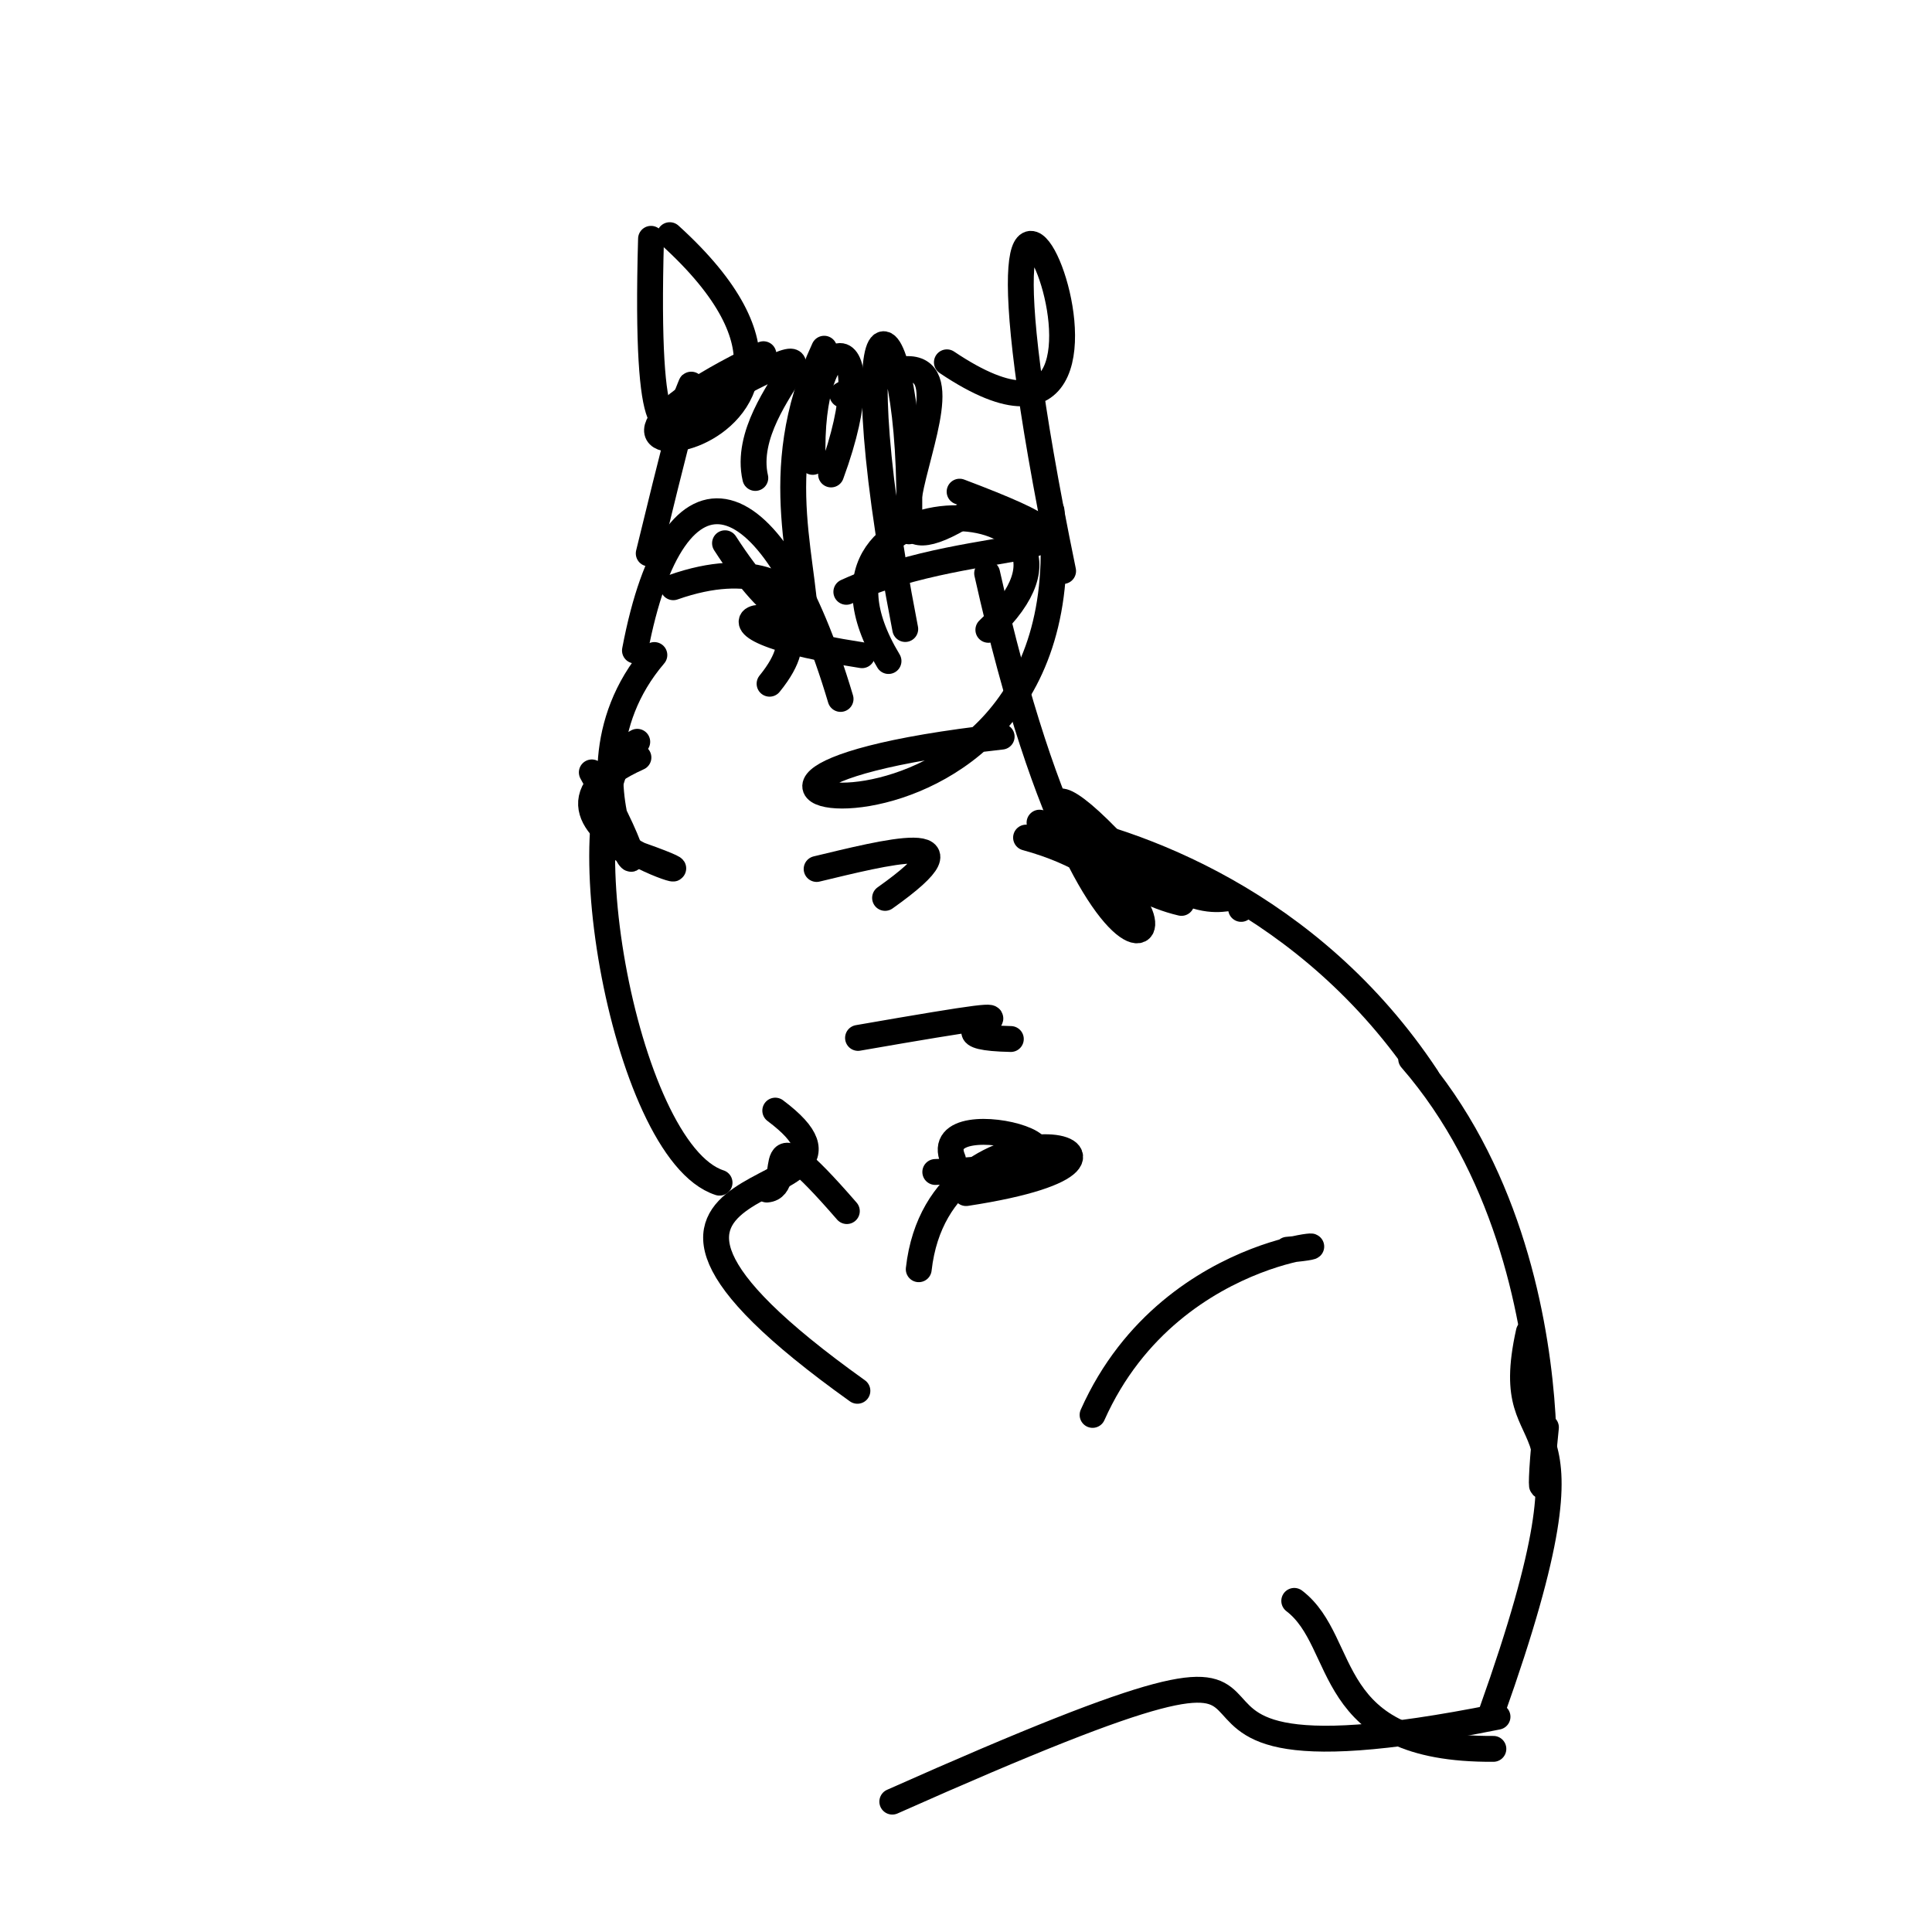
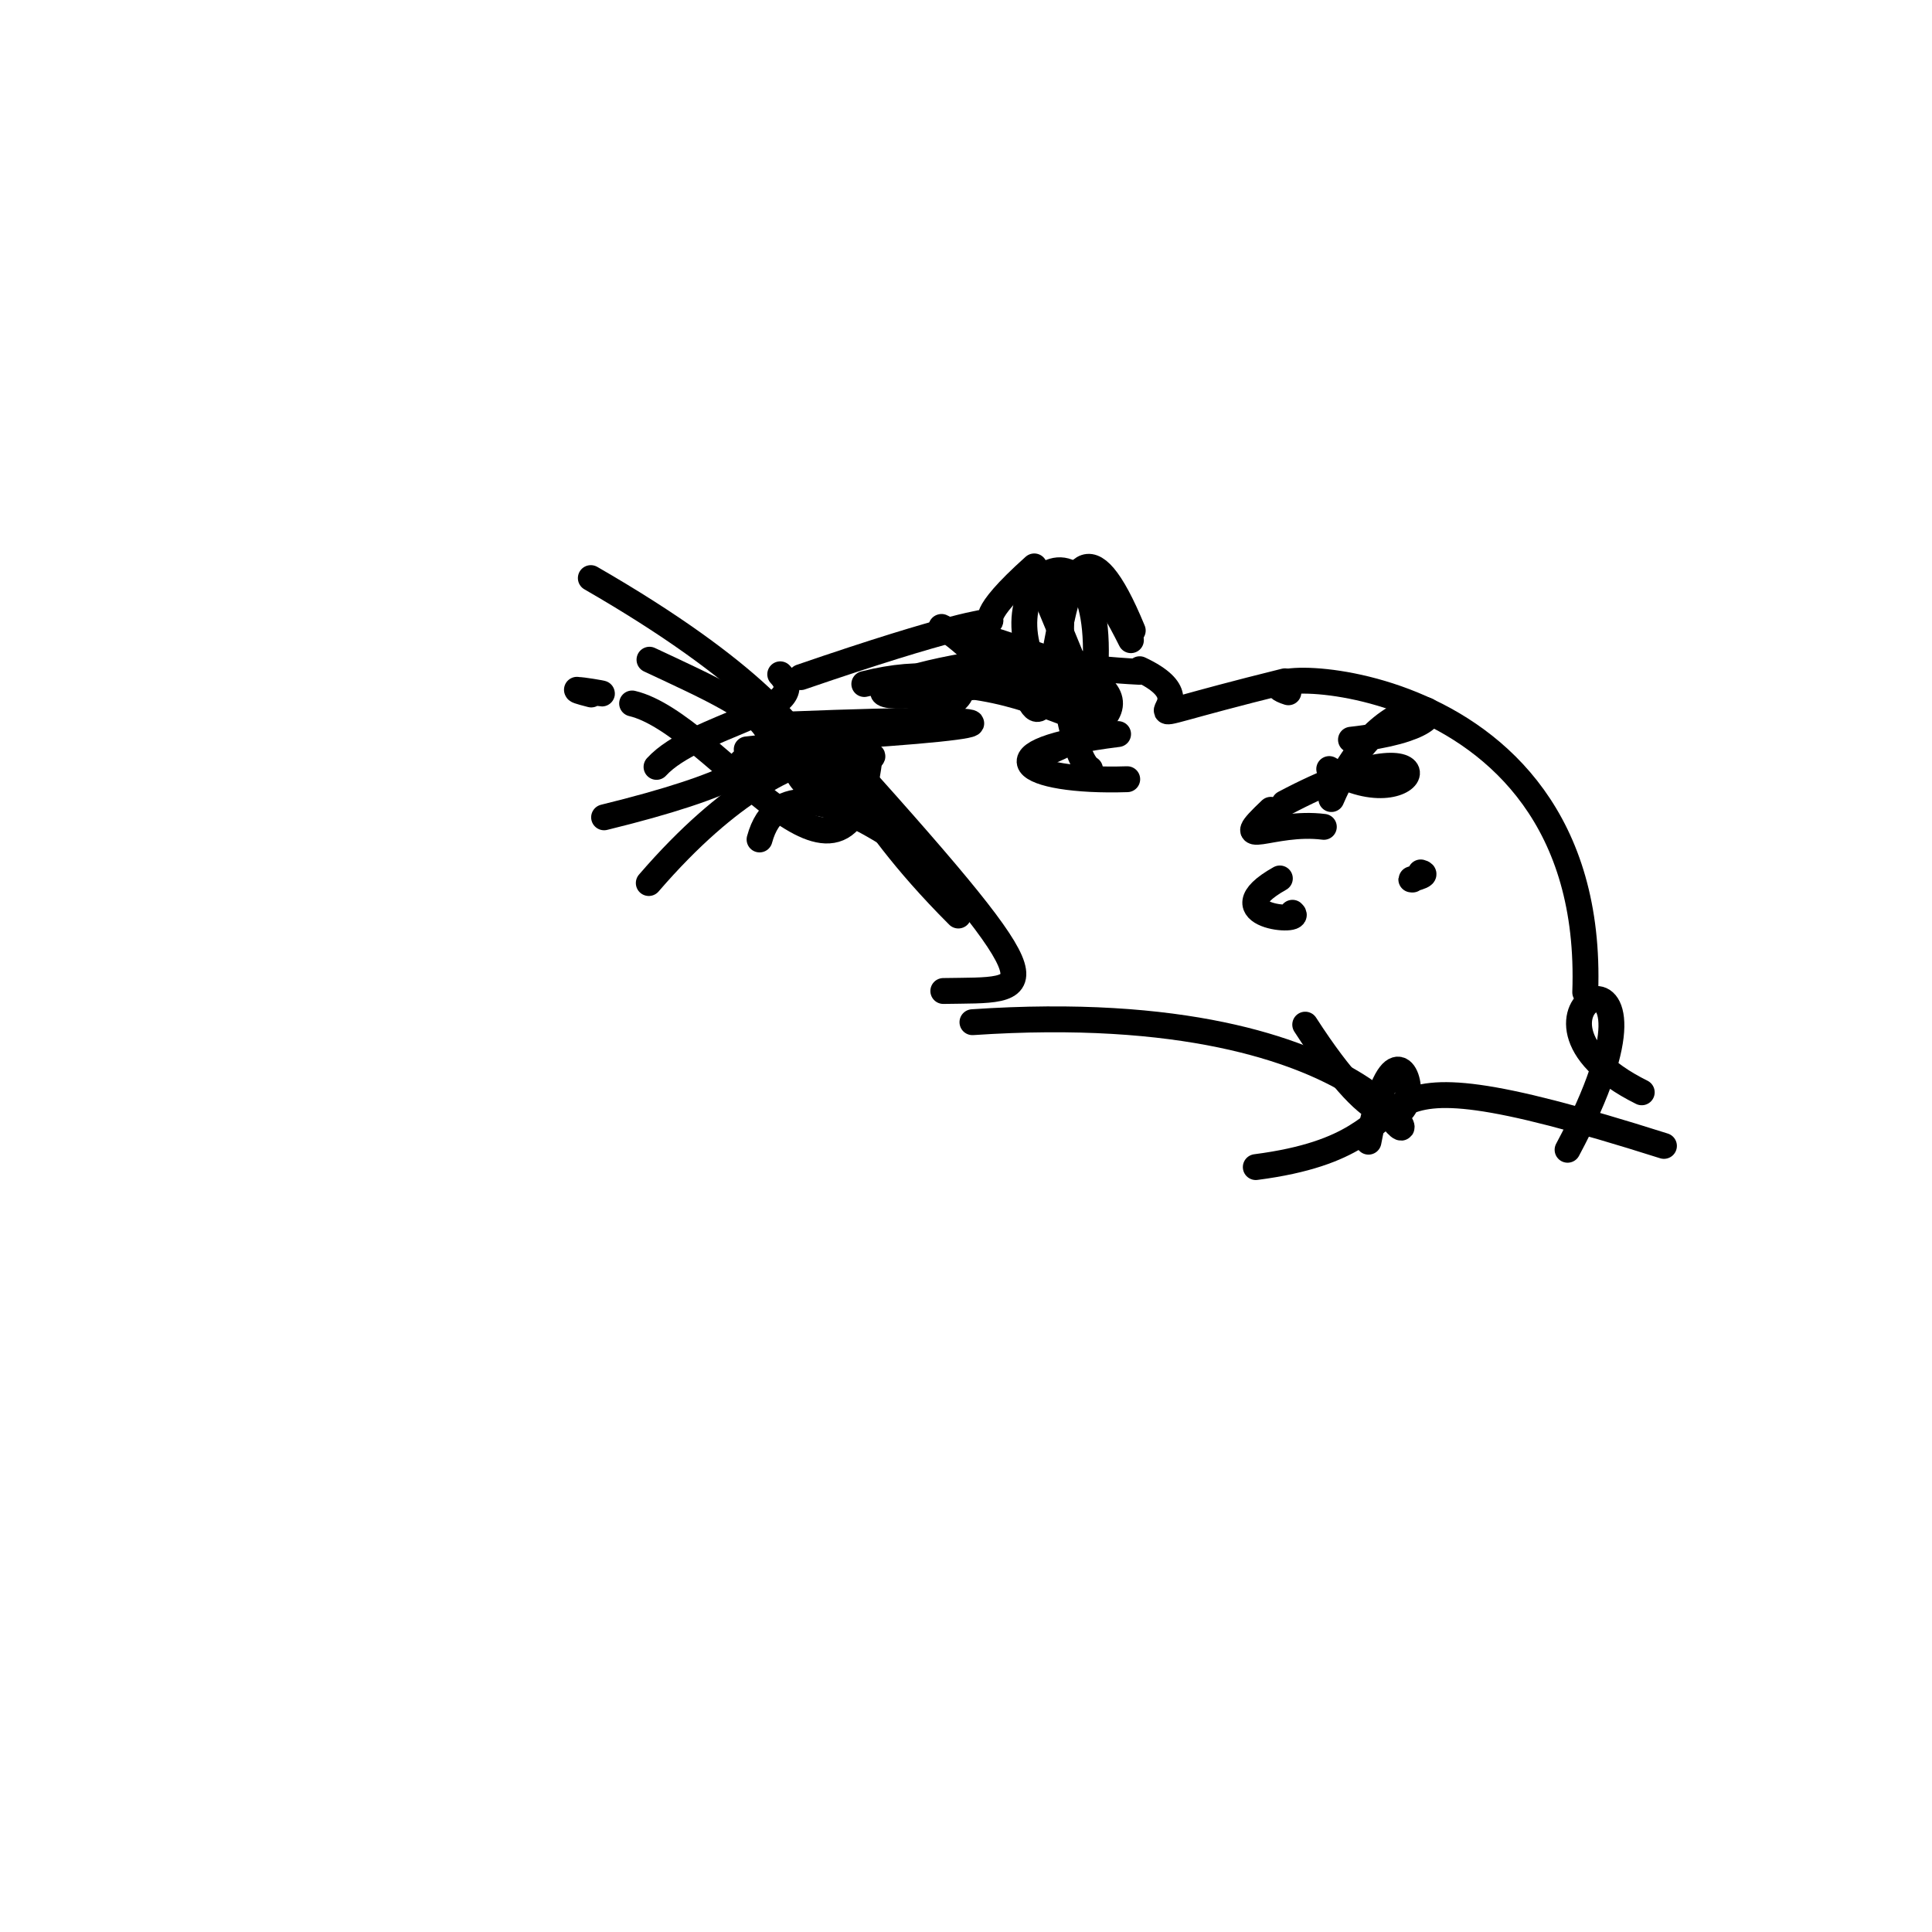
<svg xmlns="http://www.w3.org/2000/svg" version="1.1" width="224" height="224">
  <defs />
  <g>
-     <path d="M 68.617 89.553 C 81.252 112.135 62.425 91.694 75.868 75.945" stroke-width="3.0" fill="none" stroke="rgb(0, 0, 0)" stroke-opacity="1.0" stroke-linecap="round" stroke-linejoin="round" />
-     <path d="M 173.145 202.767 C 153.135 202.899 156.453 190.488 150.058 185.61" stroke-width="3.0" fill="none" stroke="rgb(0, 0, 0)" stroke-opacity="1.0" stroke-linecap="round" stroke-linejoin="round" />
-     <path d="M 112.007 138.329 C 141.017 133.906 108.929 125.625 106.521 147.157" stroke-width="3.0" fill="none" stroke="rgb(0, 0, 0)" stroke-opacity="1.0" stroke-linecap="round" stroke-linejoin="round" />
-     <path d="M 143.898 105.38 C 143.038 101.589 141.647 108.552 129.589 98.182" stroke-width="3.0" fill="none" stroke="rgb(0, 0, 0)" stroke-opacity="1.0" stroke-linecap="round" stroke-linejoin="round" />
-     <path d="M 93.371 74.196 C 93.843 65.858 88.713 55.141 95.556 40.431" stroke-width="3.0" fill="none" stroke="rgb(0, 0, 0)" stroke-opacity="1.0" stroke-linecap="round" stroke-linejoin="round" />
-     <path d="M 78.284 48.517 C 103.899 34.657 85.275 45.422 87.572 55.415" stroke-width="3.0" fill="none" stroke="rgb(0, 0, 0)" stroke-opacity="1.0" stroke-linecap="round" stroke-linejoin="round" />
-     <path d="M 179.238 165.493 C 176.848 188.396 185.415 147.87 163.614 122.782" stroke-width="3.0" fill="none" stroke="rgb(0, 0, 0)" stroke-opacity="1.0" stroke-linecap="round" stroke-linejoin="round" />
-     <path d="M 83.427 137.122 C 72.162 133.489 64.831 90.745 73.884 86.005" stroke-width="3.0" fill="none" stroke="rgb(0, 0, 0)" stroke-opacity="1.0" stroke-linecap="round" stroke-linejoin="round" />
-     <path d="M 108.439 135.882 C 135.566 134.925 107.236 126.896 110.486 134.411" stroke-width="3.0" fill="none" stroke="rgb(0, 0, 0)" stroke-opacity="1.0" stroke-linecap="round" stroke-linejoin="round" />
-     <path d="M 77.653 27.265 C 106.28 53.201 53.855 57.704 88.514 41.067" stroke-width="3.0" fill="none" stroke="rgb(0, 0, 0)" stroke-opacity="1.0" stroke-linecap="round" stroke-linejoin="round" />
-     <path d="M 103.455 208.885 C 168.433 179.971 118.786 210.053 173.624 199.042" stroke-width="3.0" fill="none" stroke="rgb(0, 0, 0)" stroke-opacity="1.0" stroke-linecap="round" stroke-linejoin="round" />
-     <path d="M 172.95 198.516 C 187.104 158.777 173.528 171.187 177.255 154.436" stroke-width="3.0" fill="none" stroke="rgb(0, 0, 0)" stroke-opacity="1.0" stroke-linecap="round" stroke-linejoin="round" />
-     <path d="M 103.016 76.641 C 89.474 54.191 132.46 56.151 114.592 73.023" stroke-width="3.0" fill="none" stroke="rgb(0, 0, 0)" stroke-opacity="1.0" stroke-linecap="round" stroke-linejoin="round" />
-     <path d="M 97.457 81.037 C 89.665 54.84 78.153 51.477 73.618 75.423" stroke-width="3.0" fill="none" stroke="rgb(0, 0, 0)" stroke-opacity="1.0" stroke-linecap="round" stroke-linejoin="round" />
-     <path d="M 94.23 53.552 C 93.61 36.729 102.923 37.18 96.355 55.009" stroke-width="3.0" fill="none" stroke="rgb(0, 0, 0)" stroke-opacity="1.0" stroke-linecap="round" stroke-linejoin="round" />
-     <path d="M 84.06 62.985 C 96.197 81.815 96.592 61.57 78.06 68.086" stroke-width="3.0" fill="none" stroke="rgb(0, 0, 0)" stroke-opacity="1.0" stroke-linecap="round" stroke-linejoin="round" />
-     <path d="M 120.526 95.38 C 131.576 97.325 151.94 104.571 165.398 124.879" stroke-width="3.0" fill="none" stroke="rgb(0, 0, 0)" stroke-opacity="1.0" stroke-linecap="round" stroke-linejoin="round" />
-     <path d="M 114.451 66.47 C 128.433 128.938 144.478 104.064 118.963 97.112" stroke-width="3.0" fill="none" stroke="rgb(0, 0, 0)" stroke-opacity="1.0" stroke-linecap="round" stroke-linejoin="round" />
-     <path d="M 89.226 79.273 C 98.835 67.471 72.766 71.771 99.945 75.966" stroke-width="3.0" fill="none" stroke="rgb(0, 0, 0)" stroke-opacity="1.0" stroke-linecap="round" stroke-linejoin="round" />
-     <path d="M 99.409 161.253 C 60.166 133.226 105.868 140.726 89.886 128.767" stroke-width="3.0" fill="none" stroke="rgb(0, 0, 0)" stroke-opacity="1.0" stroke-linecap="round" stroke-linejoin="round" />
-     <path d="M 105.382 61.603 C 106.186 32.959 96.386 28.781 104.956 72.93" stroke-width="3.0" fill="none" stroke="rgb(0, 0, 0)" stroke-opacity="1.0" stroke-linecap="round" stroke-linejoin="round" />
-     <path d="M 121.915 59.214 C 126.604 105.616 62.279 91.429 116.135 85.407" stroke-width="3.0" fill="none" stroke="rgb(0, 0, 0)" stroke-opacity="1.0" stroke-linecap="round" stroke-linejoin="round" />
-     <path d="M 70.698 97.943 C 93.256 105.385 55.015 96.364 74.021 87.825" stroke-width="3.0" fill="none" stroke="rgb(0, 0, 0)" stroke-opacity="1.0" stroke-linecap="round" stroke-linejoin="round" />
-     <path d="M 94.682 100.751 C 102.34 98.92 114.355 95.784 102.617 104.104" stroke-width="3.0" fill="none" stroke="rgb(0, 0, 0)" stroke-opacity="1.0" stroke-linecap="round" stroke-linejoin="round" />
-     <path d="M 149.254 144.897 C 160.162 143.99 136.098 142.916 126.676 164.048" stroke-width="3.0" fill="none" stroke="rgb(0, 0, 0)" stroke-opacity="1.0" stroke-linecap="round" stroke-linejoin="round" />
-     <path d="M 98.126 68.618 C 113.767 61.483 133.628 65.461 111.259 57.005" stroke-width="3.0" fill="none" stroke="rgb(0, 0, 0)" stroke-opacity="1.0" stroke-linecap="round" stroke-linejoin="round" />
-     <path d="M 117.198 120.465 C 103.681 120.181 129.547 115.113 99.481 120.338" stroke-width="3.0" fill="none" stroke="rgb(0, 0, 0)" stroke-opacity="1.0" stroke-linecap="round" stroke-linejoin="round" />
-     <path d="M 88.908 137.919 C 92.481 137.649 87.201 127.767 98.184 140.416" stroke-width="3.0" fill="none" stroke="rgb(0, 0, 0)" stroke-opacity="1.0" stroke-linecap="round" stroke-linejoin="round" />
-     <path d="M 109.784 42.008 C 140.304 62.517 106.591 -14.921 123.258 66.204" stroke-width="3.0" fill="none" stroke="rgb(0, 0, 0)" stroke-opacity="1.0" stroke-linecap="round" stroke-linejoin="round" />
-     <path d="M 131.073 99.987 C 115.941 83.023 123.393 101.505 136.979 104.684" stroke-width="3.0" fill="none" stroke="rgb(0, 0, 0)" stroke-opacity="1.0" stroke-linecap="round" stroke-linejoin="round" />
-     <path d="M 114.109 58.264 C 91.533 73.773 122.092 31.549 97.669 45.762" stroke-width="3.0" fill="none" stroke="rgb(0, 0, 0)" stroke-opacity="1.0" stroke-linecap="round" stroke-linejoin="round" />
-     <path d="M 75.216 64.166 C 86.846 16.19 74.052 78.073 75.481 27.688" stroke-width="3.0" fill="none" stroke="rgb(0, 0, 0)" stroke-opacity="1.0" stroke-linecap="round" stroke-linejoin="round" />
+     <path d="M 126.379 89.158 C 122.621 87.083 119.645 51.125 131.12 74.224" stroke-width="3.0" fill="none" stroke="rgb(0, 0, 0)" stroke-opacity="1.0" stroke-linecap="round" stroke-linejoin="round" />
+     <path d="M 160.591 128.556 C 166.381 137.659 161.434 115.229 112.747 118.515" stroke-width="3.0" fill="none" stroke="rgb(0, 0, 0)" stroke-opacity="1.0" stroke-linecap="round" stroke-linejoin="round" />
+     <path d="M 130.692 90.343 C 118.395 90.745 113.468 87.117 129.633 85.109" stroke-width="3.0" fill="none" stroke="rgb(0, 0, 0)" stroke-opacity="1.0" stroke-linecap="round" stroke-linejoin="round" />
+     <path d="M 154.113 89.165 C 164.936 95.614 169.066 82.457 148.911 93.134" stroke-width="3.0" fill="none" stroke="rgb(0, 0, 0)" stroke-opacity="1.0" stroke-linecap="round" stroke-linejoin="round" />
+     <path d="M 118.062 77.405 C 123.42 97.182 120.911 47.817 131.333 73.106" stroke-width="3.0" fill="none" stroke="rgb(0, 0, 0)" stroke-opacity="1.0" stroke-linecap="round" stroke-linejoin="round" />
+     <path d="M 114.118 73.894 C 125.46 77.606 136.262 80.825 121.58 87.189" stroke-width="3.0" fill="none" stroke="rgb(0, 0, 0)" stroke-opacity="1.0" stroke-linecap="round" stroke-linejoin="round" />
+     <path d="M 151.33 118.799 C 168.81 145.883 163.18 108.619 158.665 132.37" stroke-width="3.0" fill="none" stroke="rgb(0, 0, 0)" stroke-opacity="1.0" stroke-linecap="round" stroke-linejoin="round" />
+     <path d="M 153.488 95.867 C 147.491 95.097 142.256 98.696 147.337 93.89" stroke-width="3.0" fill="none" stroke="rgb(0, 0, 0)" stroke-opacity="1.0" stroke-linecap="round" stroke-linejoin="round" />
+     <path d="M 164.719 101.15 C 166.031 101.493 162.926 102.014 163.782 101.976" stroke-width="3.0" fill="none" stroke="rgb(0, 0, 0)" stroke-opacity="1.0" stroke-linecap="round" stroke-linejoin="round" />
+     <path d="M 119.916 65.67 C 106.292 77.872 128.722 66.186 92.849 78.508" stroke-width="3.0" fill="none" stroke="rgb(0, 0, 0)" stroke-opacity="1.0" stroke-linecap="round" stroke-linejoin="round" />
+     <path d="M 145.599 135.315 C 169.39 132.24 151.443 119.705 192.922 132.859" stroke-width="3.0" fill="none" stroke="rgb(0, 0, 0)" stroke-opacity="1.0" stroke-linecap="round" stroke-linejoin="round" />
+     <path d="M 181.748 133.307 C 196.866 105.08 171.58 117.323 190.347 126.645" stroke-width="3.0" fill="none" stroke="rgb(0, 0, 0)" stroke-opacity="1.0" stroke-linecap="round" stroke-linejoin="round" />
+     <path d="M 132.136 77.59 C 142.373 82.387 124.648 85.018 148.98 78.99" stroke-width="3.0" fill="none" stroke="rgb(0, 0, 0)" stroke-opacity="1.0" stroke-linecap="round" stroke-linejoin="round" />
+     <path d="M 132.128 77.894 C 104.917 76.52 104.543 65.681 117.166 80.059" stroke-width="3.0" fill="none" stroke="rgb(0, 0, 0)" stroke-opacity="1.0" stroke-linecap="round" stroke-linejoin="round" />
+     <path d="M 103.139 79.603 C 125.156 76.664 132.14 95.309 120.849 68.117" stroke-width="3.0" fill="none" stroke="rgb(0, 0, 0)" stroke-opacity="1.0" stroke-linecap="round" stroke-linejoin="round" />
+     <path d="M 183.795 115.049 C 185.233 75.207 140.481 77.473 149.381 80.265" stroke-width="3.0" fill="none" stroke="rgb(0, 0, 0)" stroke-opacity="1.0" stroke-linecap="round" stroke-linejoin="round" />
+     <path d="M 88.065 97.329 C 91.79 83.489 115.866 108.863 94.158 88.423" stroke-width="3.0" fill="none" stroke="rgb(0, 0, 0)" stroke-opacity="1.0" stroke-linecap="round" stroke-linejoin="round" />
+     <path d="M 75.302 76.488 C 89.09 82.964 100.214 87.366 70.039 94.762" stroke-width="3.0" fill="none" stroke="rgb(0, 0, 0)" stroke-opacity="1.0" stroke-linecap="round" stroke-linejoin="round" />
+     <path d="M 89.413 85.846 C 118.393 84.342 121.43 82.809 91.657 83.992" stroke-width="3.0" fill="none" stroke="rgb(0, 0, 0)" stroke-opacity="1.0" stroke-linecap="round" stroke-linejoin="round" />
+     <path d="M 98.473 88.438 C 123.406 116.204 120.204 114.698 109.37 114.898" stroke-width="3.0" fill="none" stroke="rgb(0, 0, 0)" stroke-opacity="1.0" stroke-linecap="round" stroke-linejoin="round" />
+     <path d="M 68.547 80.52 C 62.703 79.041 75.081 81.3 66.891 79.974" stroke-width="3.0" fill="none" stroke="rgb(0, 0, 0)" stroke-opacity="1.0" stroke-linecap="round" stroke-linejoin="round" />
+     <path d="M 125.409 76.966 C 93.584 84.605 97.861 78.382 119.312 76.212" stroke-width="3.0" fill="none" stroke="rgb(0, 0, 0)" stroke-opacity="1.0" stroke-linecap="round" stroke-linejoin="round" />
+     <path d="M 91.4 84.672 C 104.041 91.547 94.538 79.993 75.221 102.382" stroke-width="3.0" fill="none" stroke="rgb(0, 0, 0)" stroke-opacity="1.0" stroke-linecap="round" stroke-linejoin="round" />
+     <path d="M 86.006 88.317 C 107.625 89.206 102.765 85.573 92.006 88.957" stroke-width="3.0" fill="none" stroke="rgb(0, 0, 0)" stroke-opacity="1.0" stroke-linecap="round" stroke-linejoin="round" />
+     <path d="M 149.853 105.828 C 151.42 107.137 140.595 106.227 148.389 101.849" stroke-width="3.0" fill="none" stroke="rgb(0, 0, 0)" stroke-opacity="1.0" stroke-linecap="round" stroke-linejoin="round" />
+     <path d="M 90.461 78.18 C 94.53 82.424 80.679 83.933 76.118 88.915" stroke-width="3.0" fill="none" stroke="rgb(0, 0, 0)" stroke-opacity="1.0" stroke-linecap="round" stroke-linejoin="round" />
+     <path d="M 154.362 92.645 C 161.467 76.078 174.608 83.781 156.634 85.765" stroke-width="3.0" fill="none" stroke="rgb(0, 0, 0)" stroke-opacity="1.0" stroke-linecap="round" stroke-linejoin="round" />
+     <path d="M 111.113 106.148 C 97.863 92.889 99.124 87.763 91.769 85.643" stroke-width="3.0" fill="none" stroke="rgb(0, 0, 0)" stroke-opacity="1.0" stroke-linecap="round" stroke-linejoin="round" />
+     <path d="M 121.186 79.474 C 112.377 66.476 130.712 55.971 126.393 82.995" stroke-width="3.0" fill="none" stroke="rgb(0, 0, 0)" stroke-opacity="1.0" stroke-linecap="round" stroke-linejoin="round" />
+     <path d="M 100.803 88.009 C 98.299 108.929 83.269 83.92 73.288 81.562" stroke-width="3.0" fill="none" stroke="rgb(0, 0, 0)" stroke-opacity="1.0" stroke-linecap="round" stroke-linejoin="round" />
+     <path d="M 68.501 67.025 C 106.169 88.72 92.356 97.662 91.594 85.963" stroke-width="3.0" fill="none" stroke="rgb(0, 0, 0)" stroke-opacity="1.0" stroke-linecap="round" stroke-linejoin="round" />
+     <path d="M 86.576 86.885 C 120.703 83.397 113.951 75.802 100.21 79.307" stroke-width="3.0" fill="none" stroke="rgb(0, 0, 0)" stroke-opacity="1.0" stroke-linecap="round" stroke-linejoin="round" />
  </g>
</svg>
